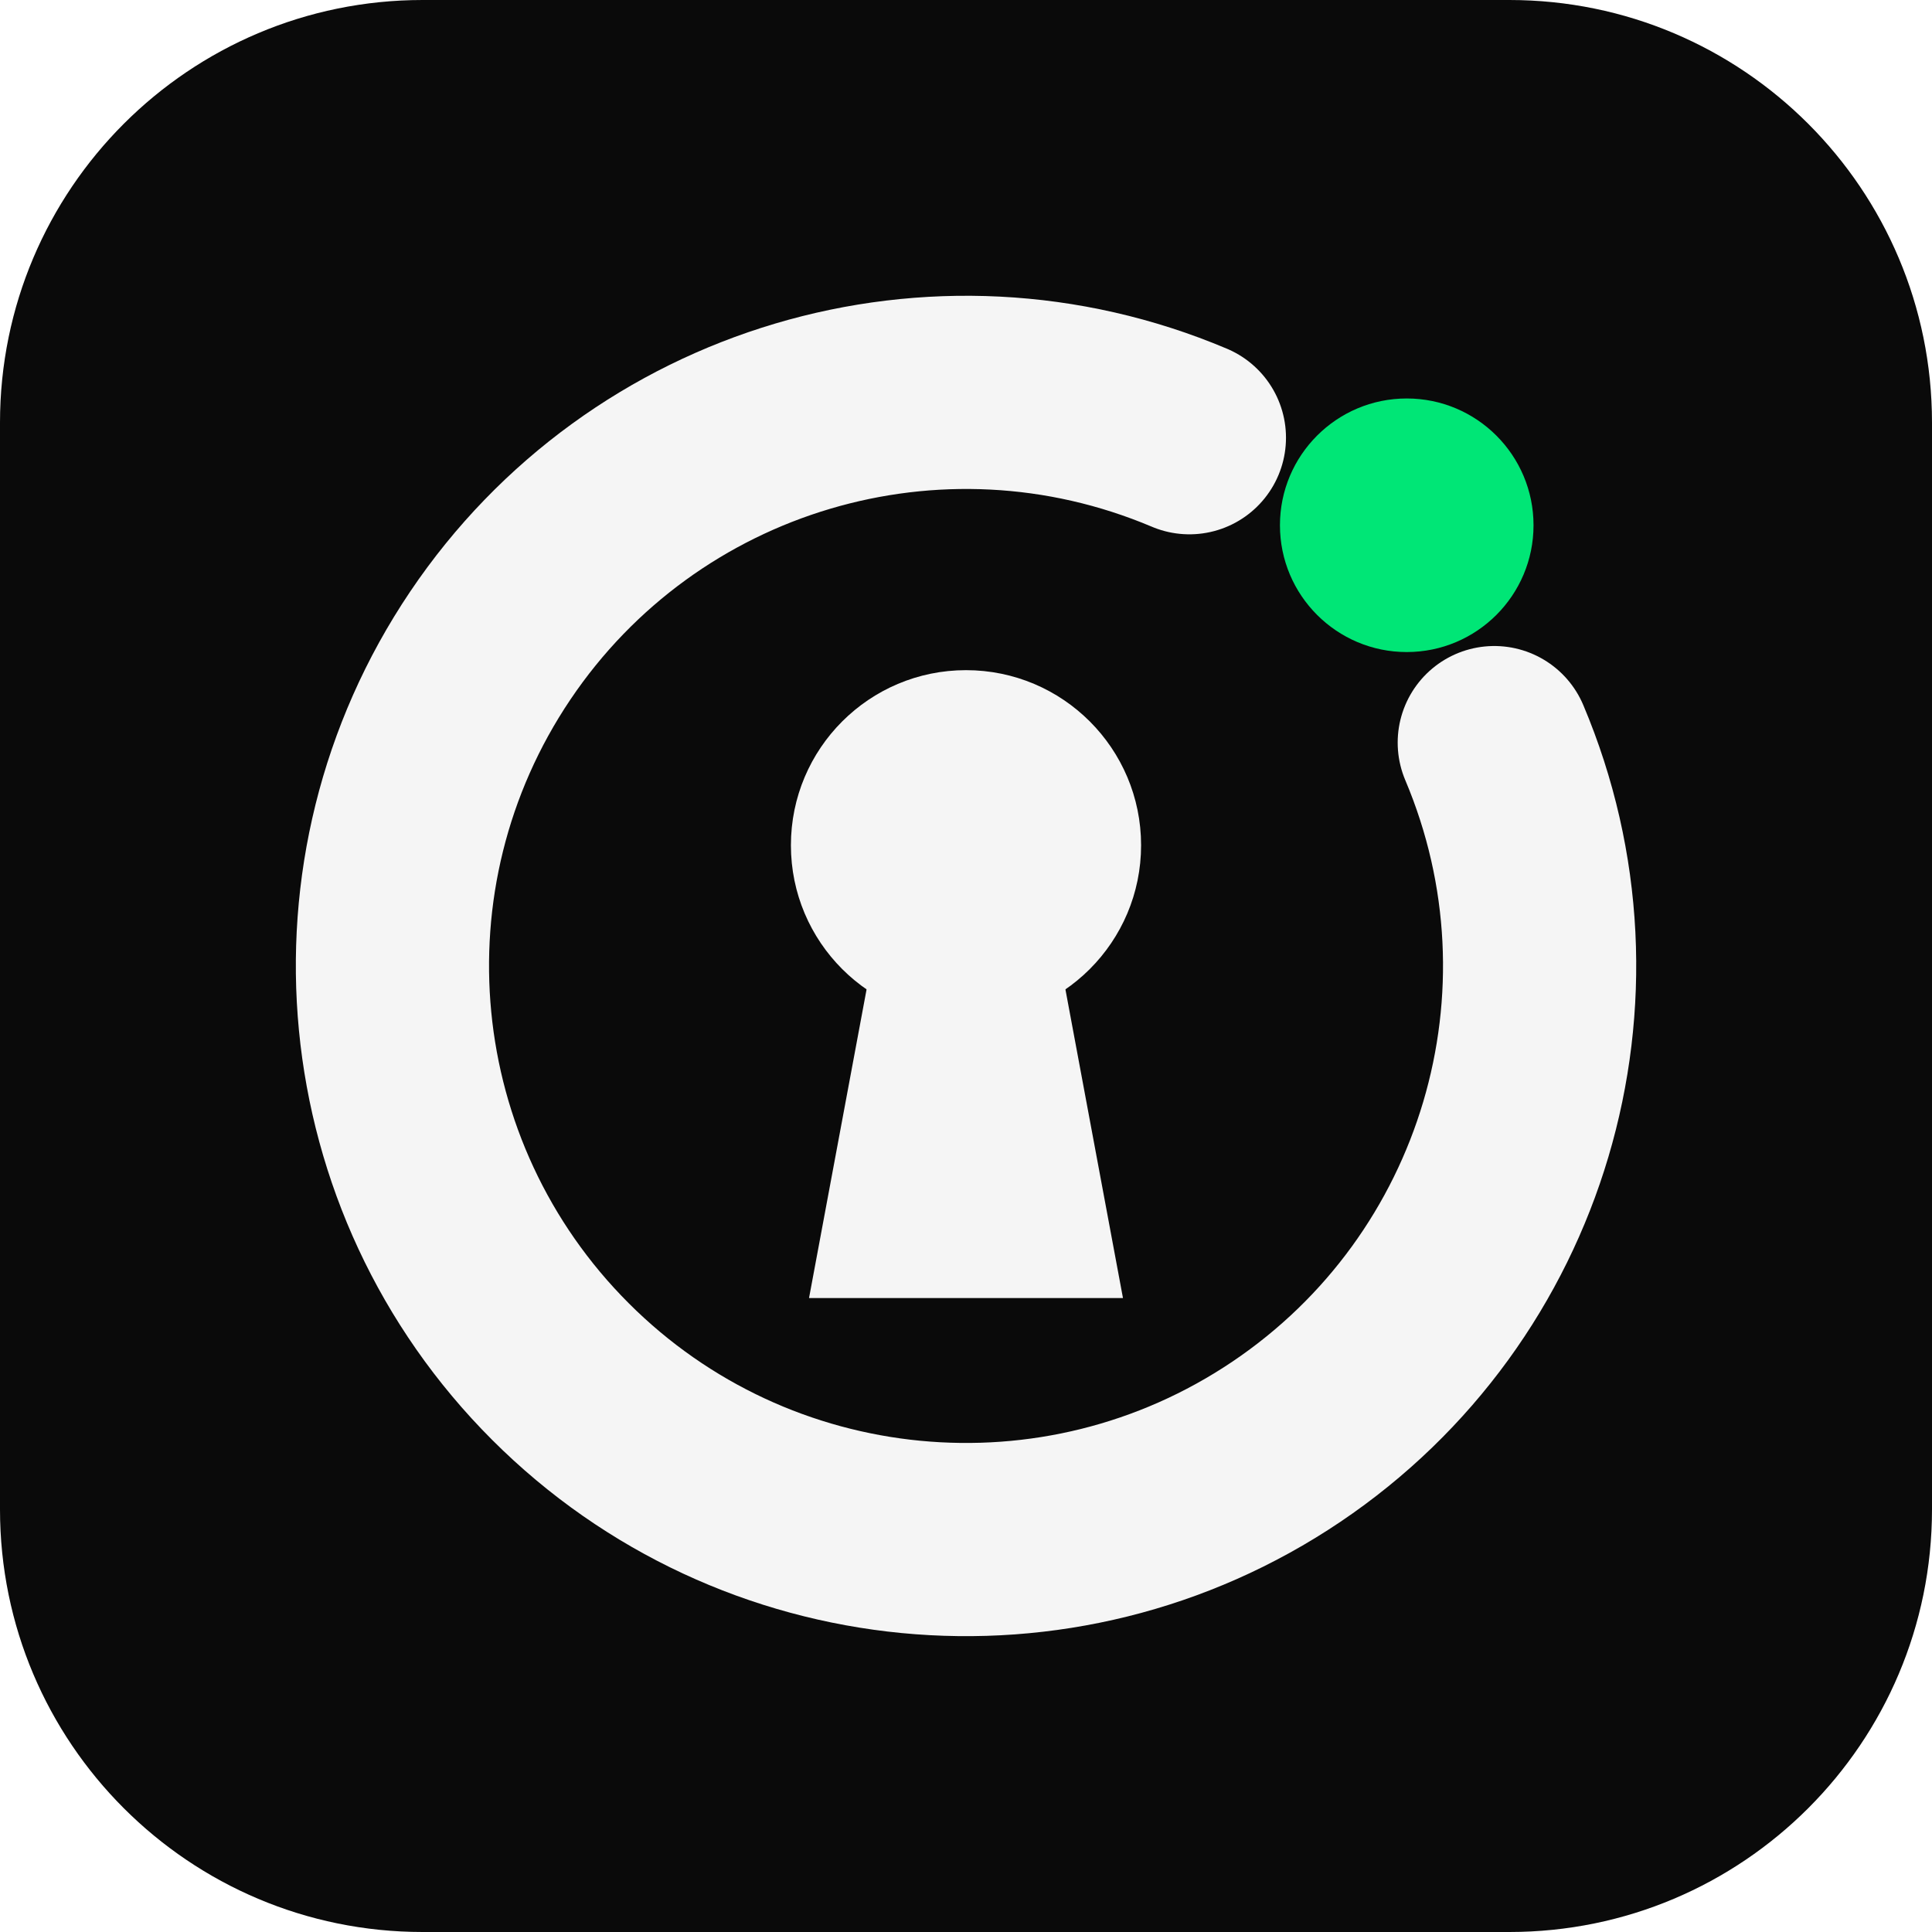
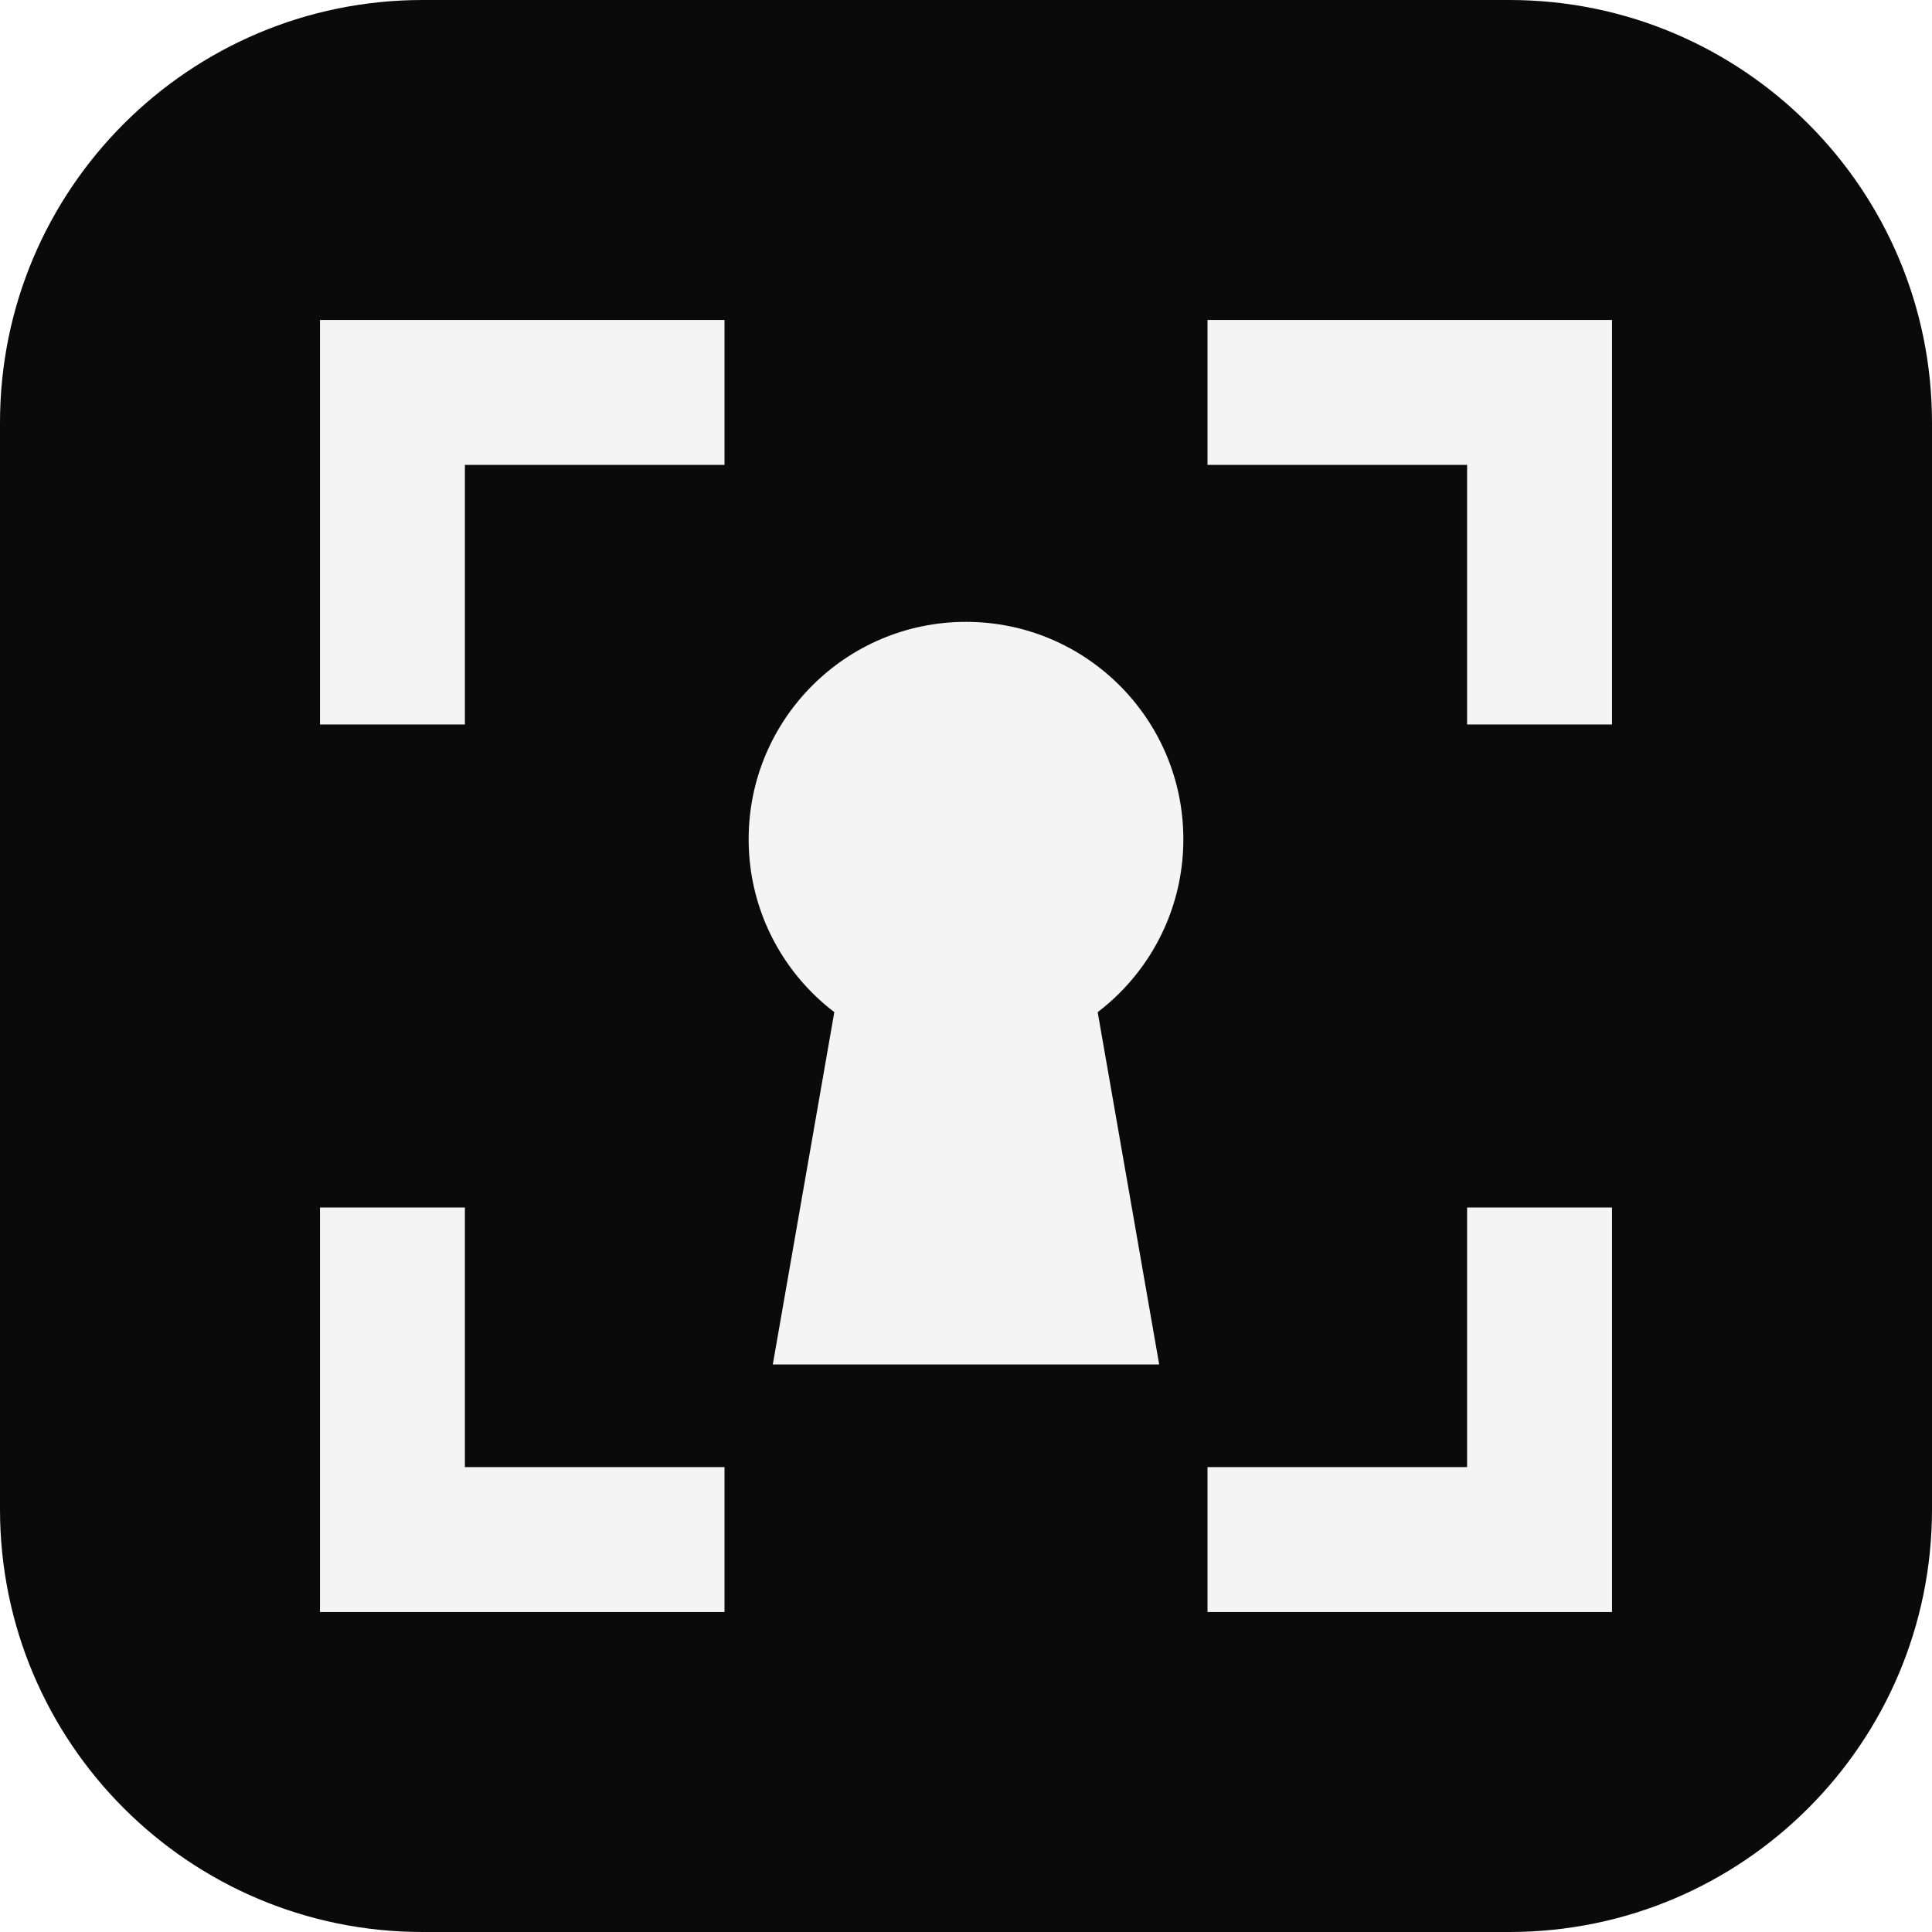
<svg xmlns="http://www.w3.org/2000/svg" viewBox="0 0 32 32">
  <rect width="32" height="32" rx="7" fill="#0a0a0a" />
-   <path d="M19.7 7.25A9.5 9.5 0 1 0 24.75 12.3" fill="none" stroke="#f5f5f5" stroke-width="3.2" stroke-linecap="round" />
-   <circle cx="16" cy="14" r="2.9" fill="#f5f5f5" />
-   <path d="M14.5 15.6h3l1.1 5.9h-5.2z" fill="#f5f5f5" />
-   <circle cx="23.3" cy="8.7" r="2.1" fill="#00e676" />
+   <path d="M6.5 12V6.5H12M20 6.5h5.5V12M25.5 20v5.5H20M12 25.5H6.5V20" fill="none" stroke="#f4f4f4" stroke-width="2.4" />
+   <circle cx="16" cy="13.9" r="3.6" fill="#f4f4f4" />
+   <path d="M13.9 16.3h4.2l1.1 6.3h-6.4z" fill="#f4f4f4" />
</svg>
